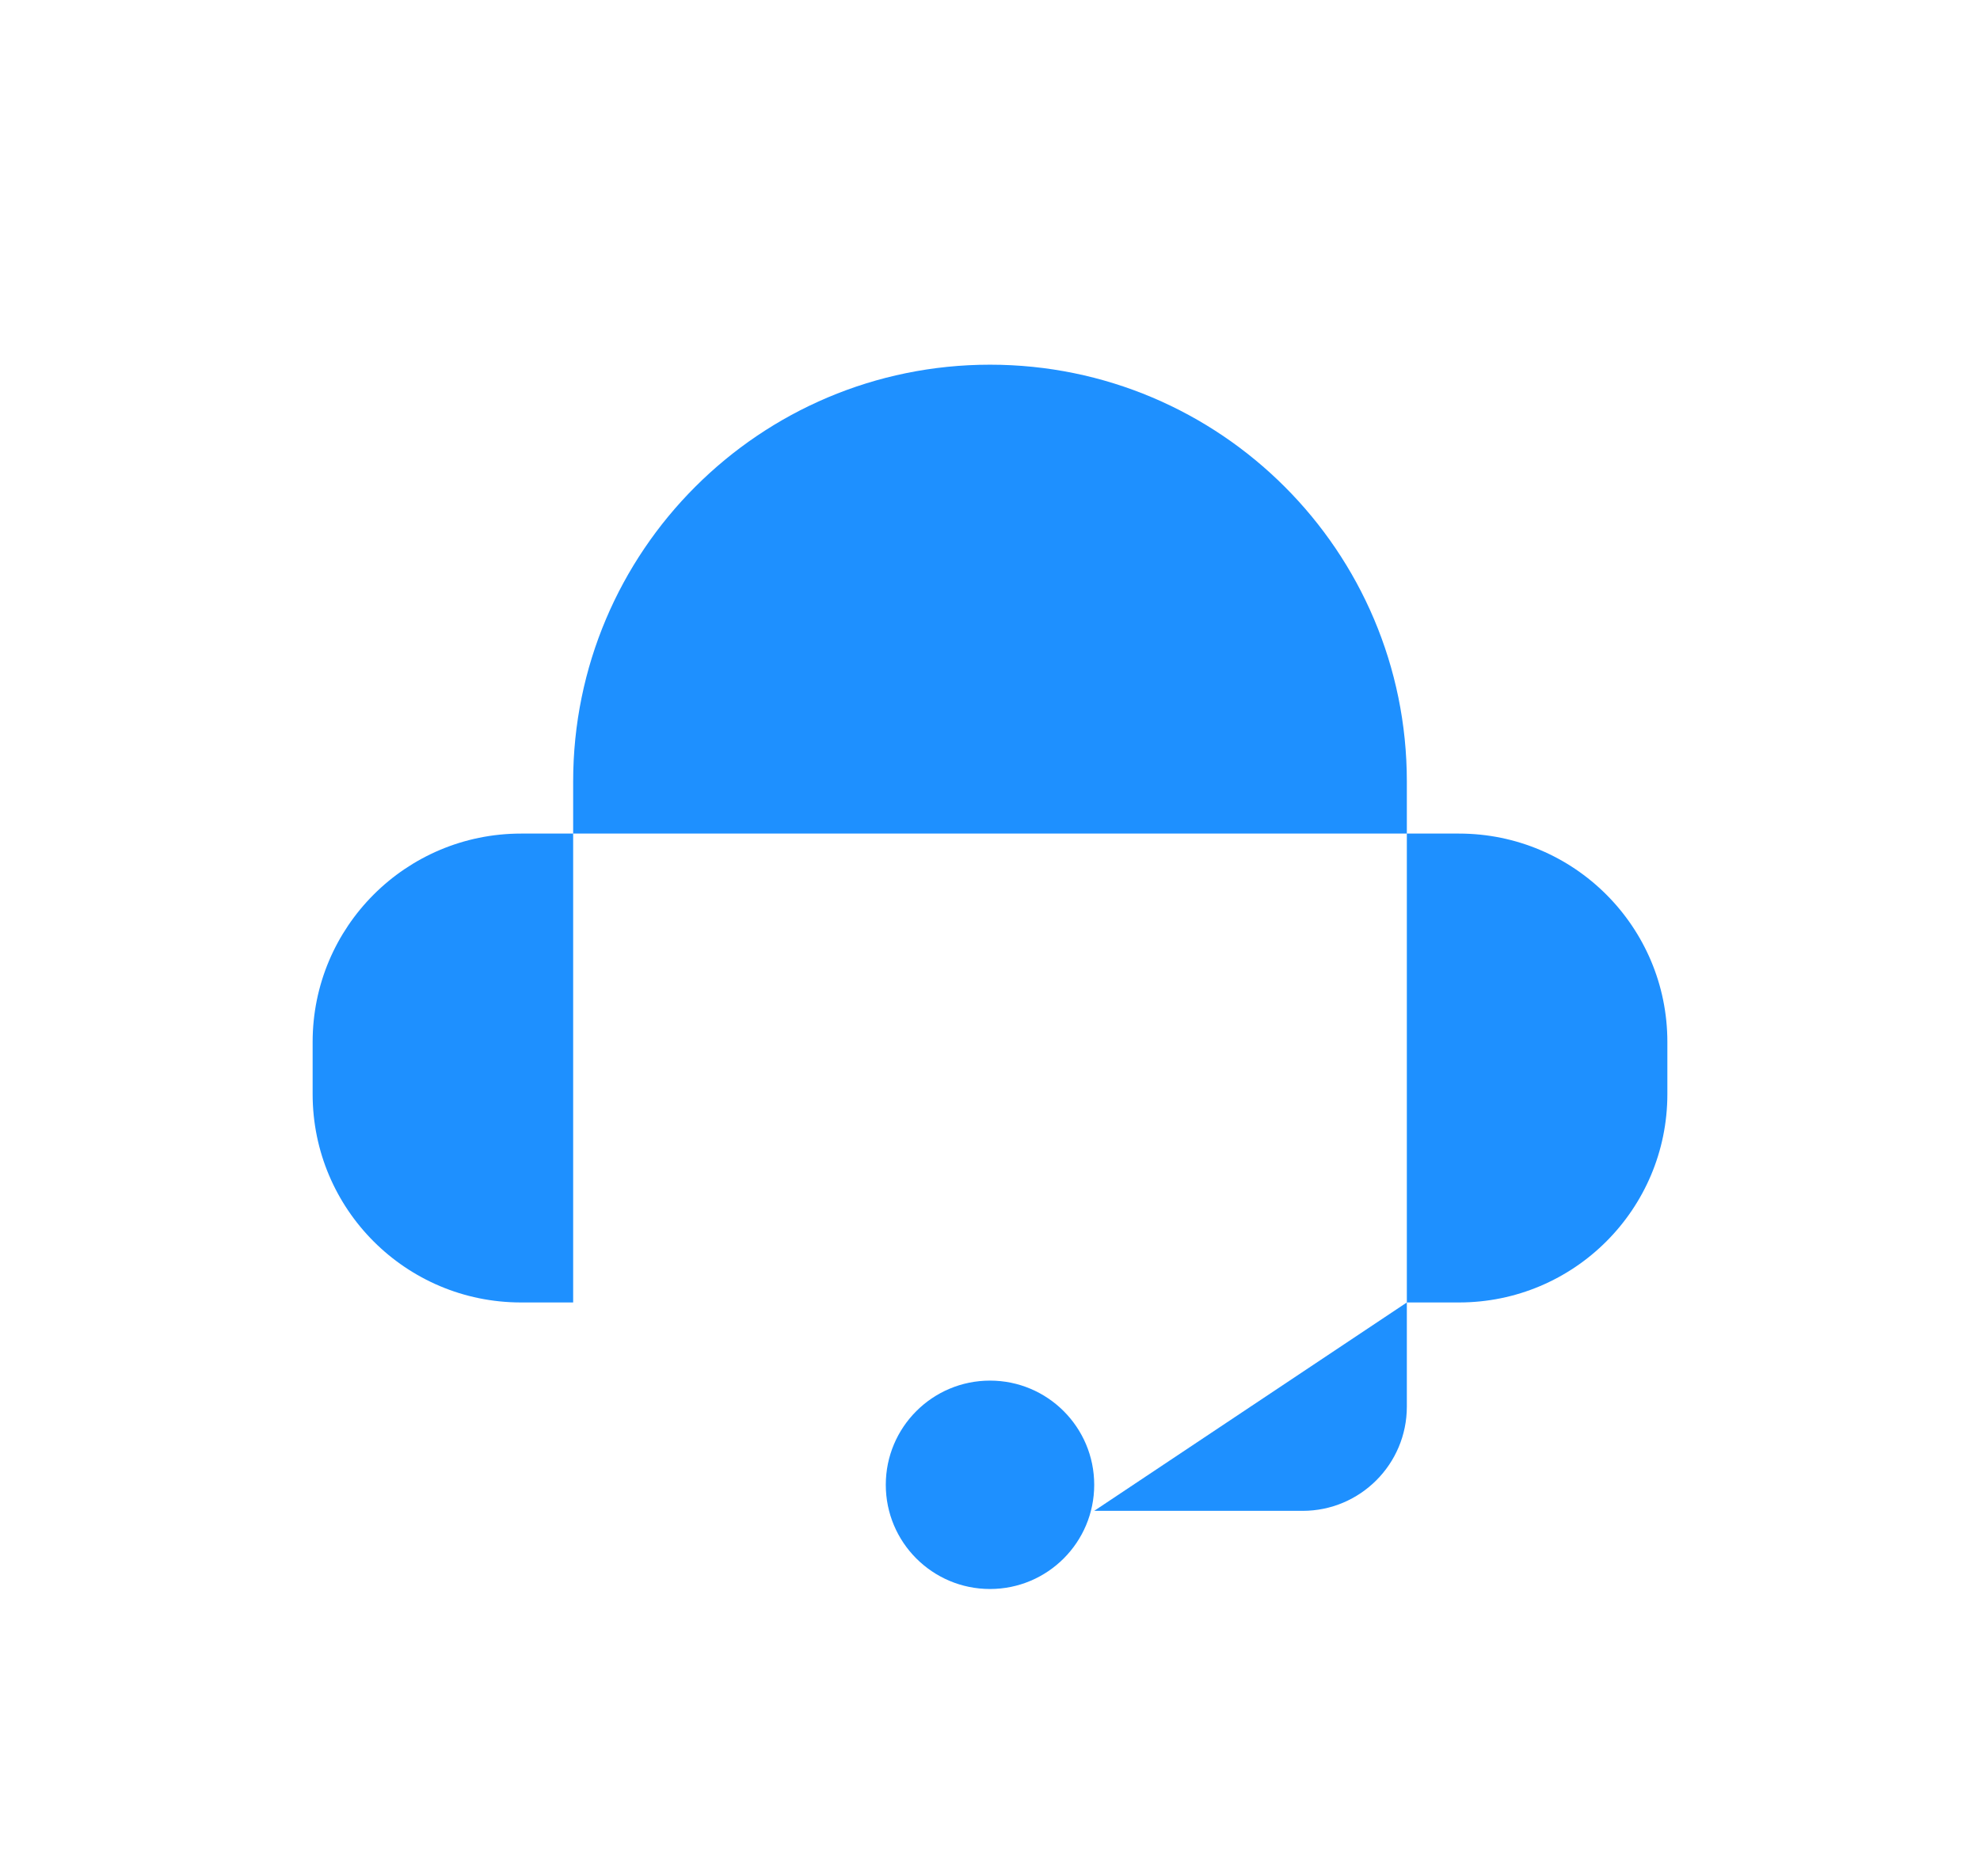
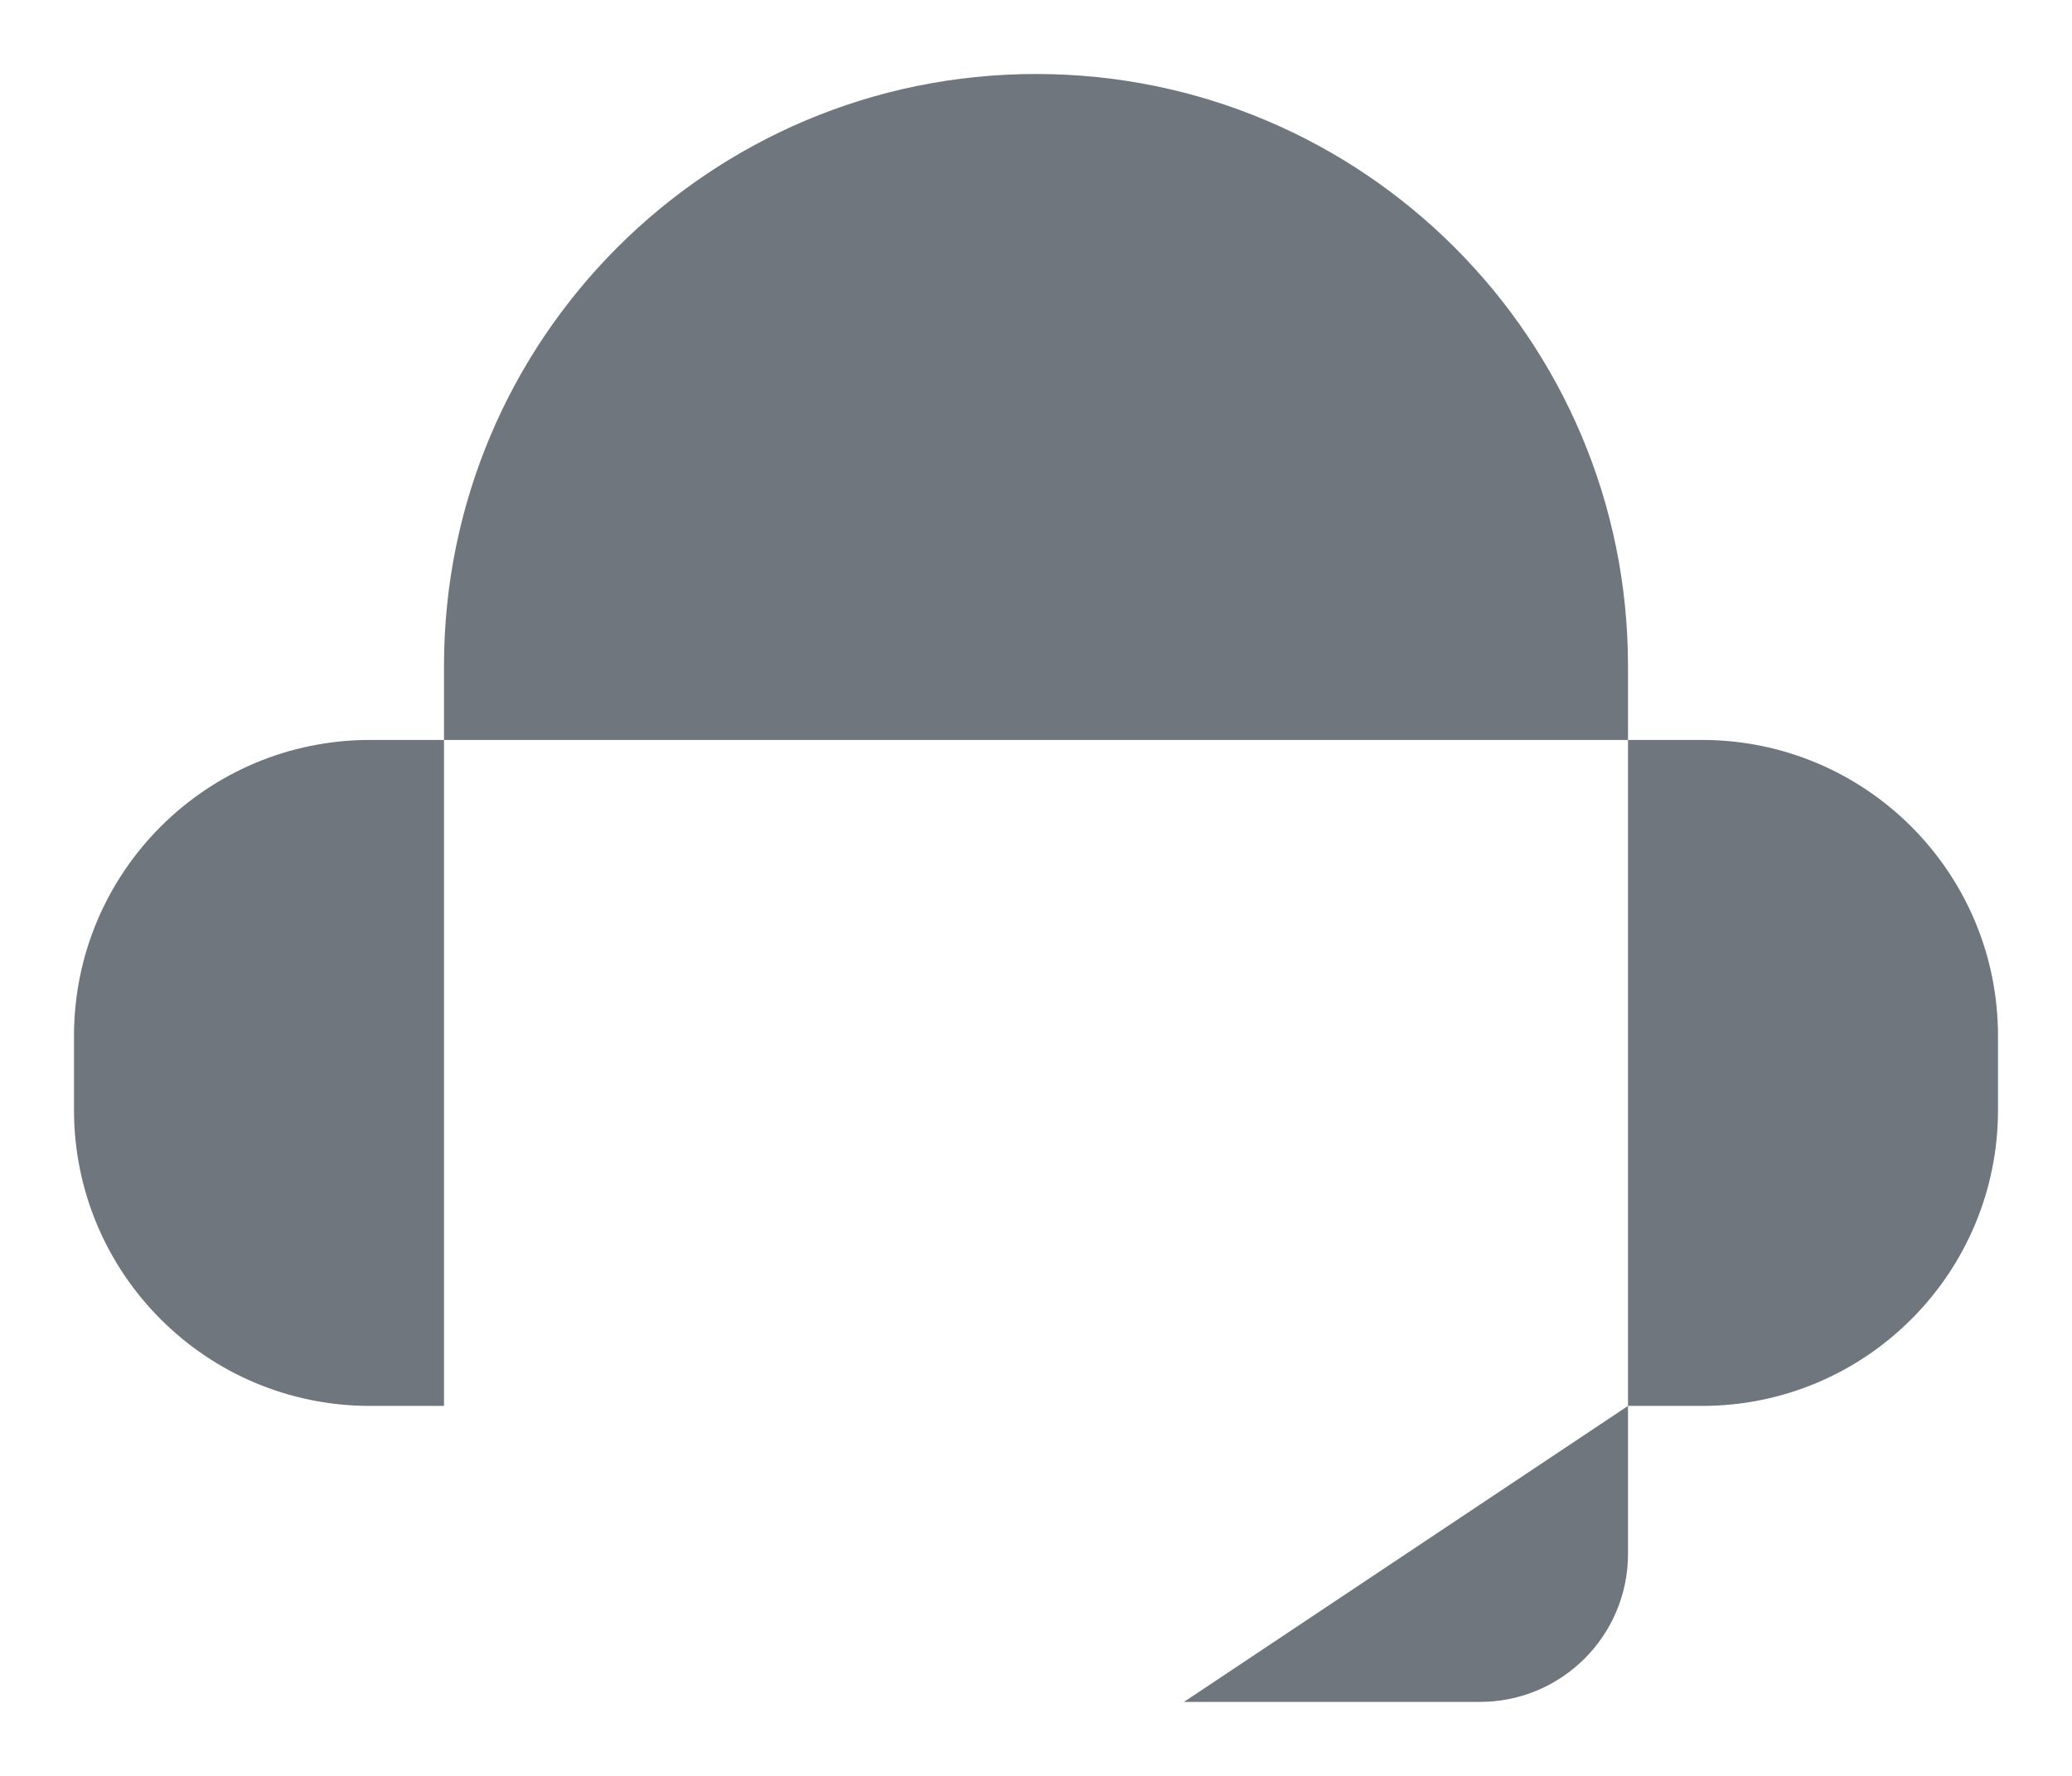
- <svg xmlns="http://www.w3.org/2000/svg" width="19" height="18" viewBox="0 0 19 18" fill="#1E90FF">
-   <path d="M13.5 12.5H14C15.105 12.5 16 11.605 16 10.5V10C16 8.895 15.105 8 14 8H13.5M13.5 12.5V8M13.5 12.5V13.5C13.5 14.052 13.052 14.5 12.5 14.5H10.5M5.5 8V12.5H5C3.895 12.5 3 11.605 3 10.5V10C3 8.895 3.895 8 5 8H5.5ZM5.5 8V7.5C5.5 5.291 7.291 3.5 9.5 3.5V3.5C11.709 3.5 13.5 5.291 13.5 7.5V8" />
-   <circle cx="9.5" cy="14.25" r="1" />
+ <svg xmlns="http://www.w3.org/2000/svg" width="14" height="12" viewBox="0 0 14 12" fill="#6F767D">
+   <path d="M11 9.5H11.5C12.605 9.5 13.5 8.605 13.5 7.5V7C13.5 5.895 12.605 5 11.5 5H11M11 9.5V5M11 9.5V10.5C11 11.052 10.552 11.5 10 11.5H8M3 5V9.5H2.5C1.395 9.5 0.5 8.605 0.5 7.5V7C0.5 5.895 1.395 5 2.5 5H3ZM3 5V4.5C3 2.291 4.791 0.5 7 0.5V0.5C9.209 0.5 11 2.291 11 4.5V5" />
</svg>
